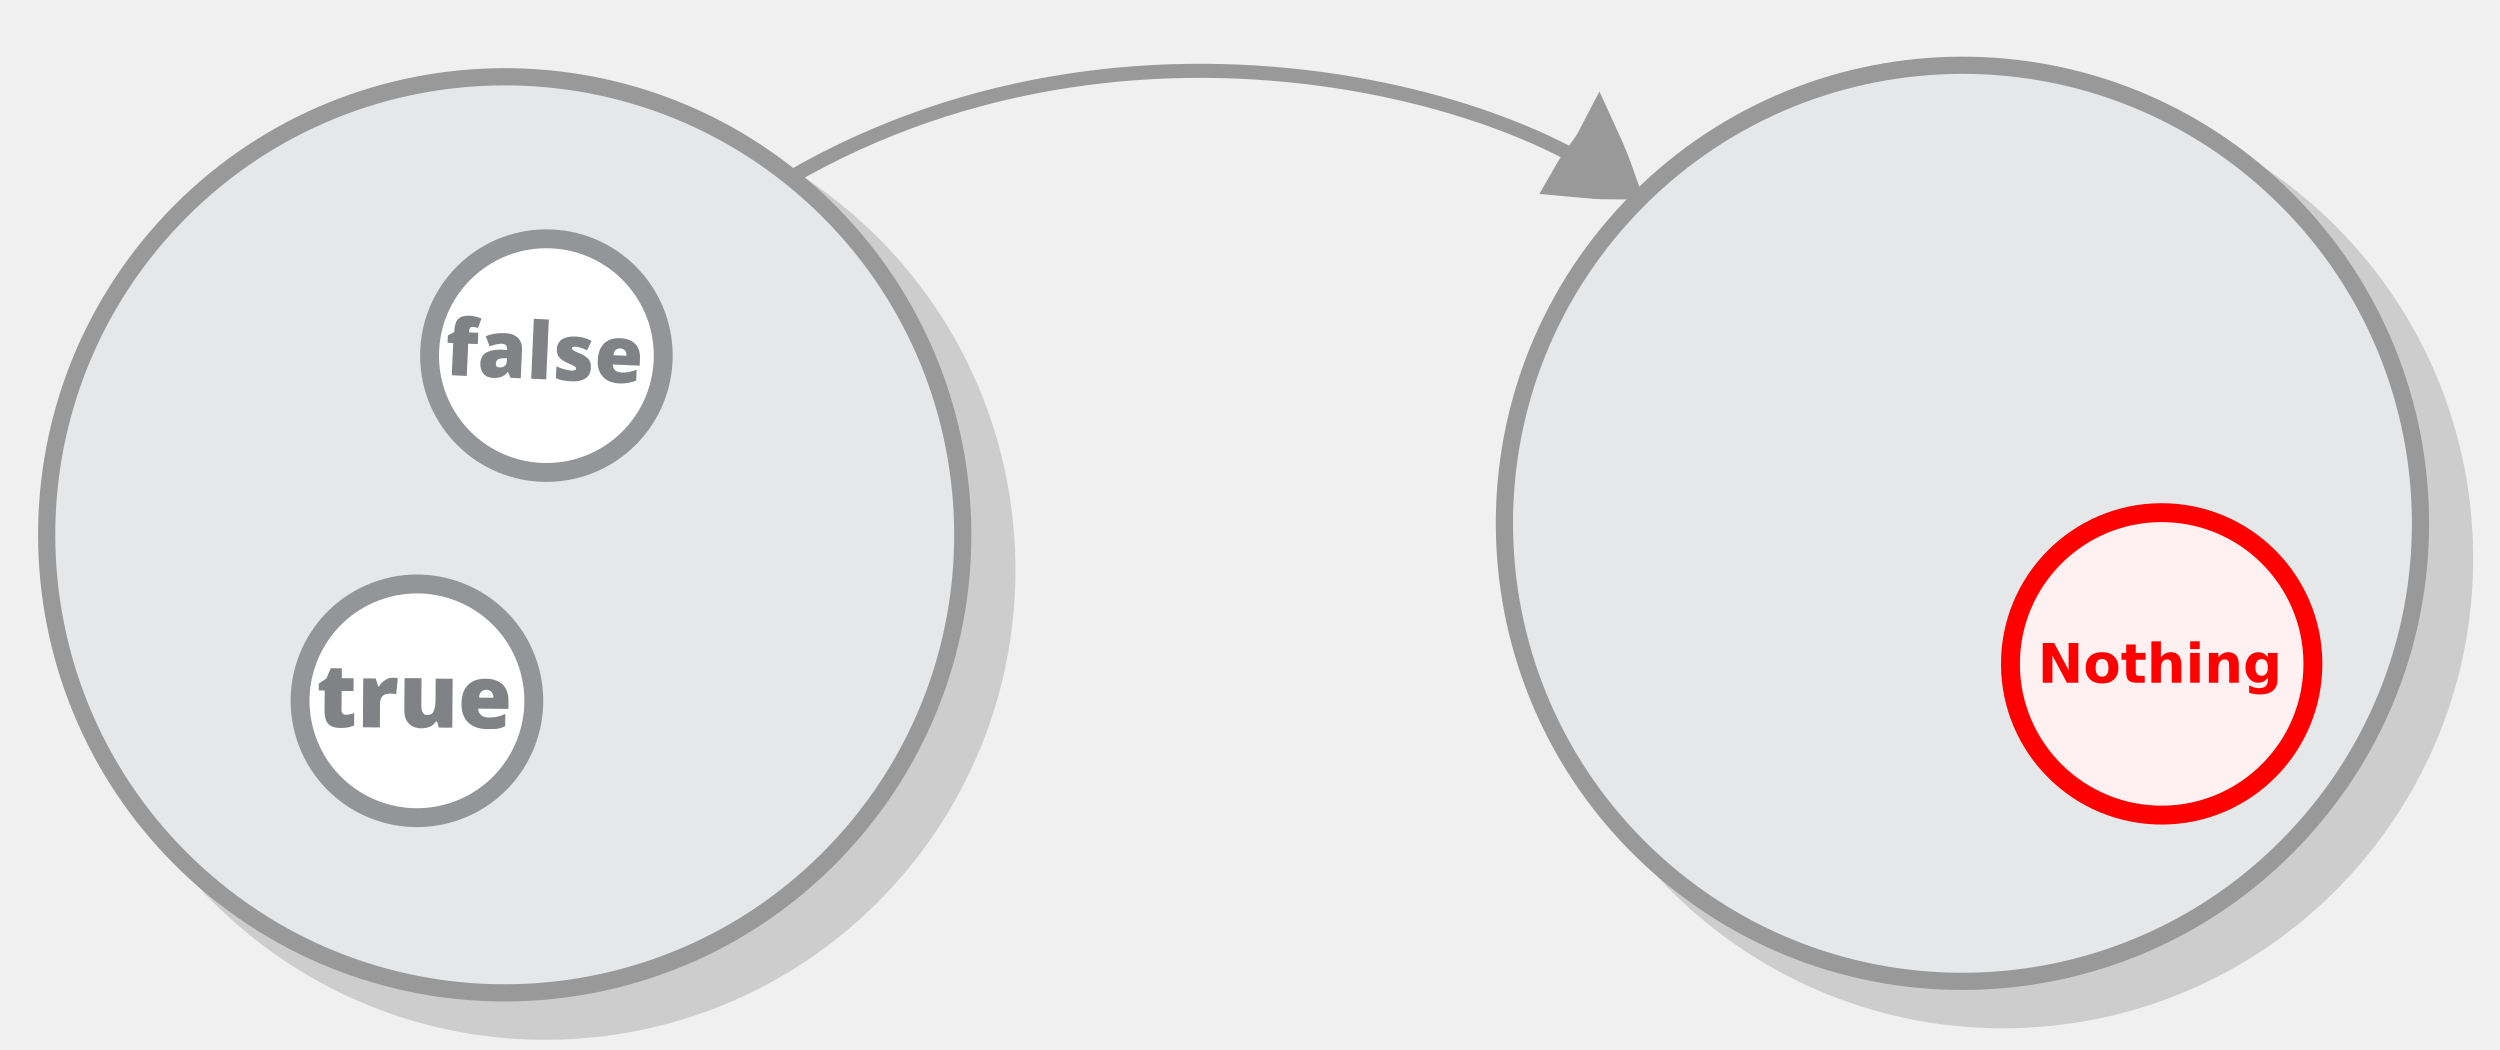
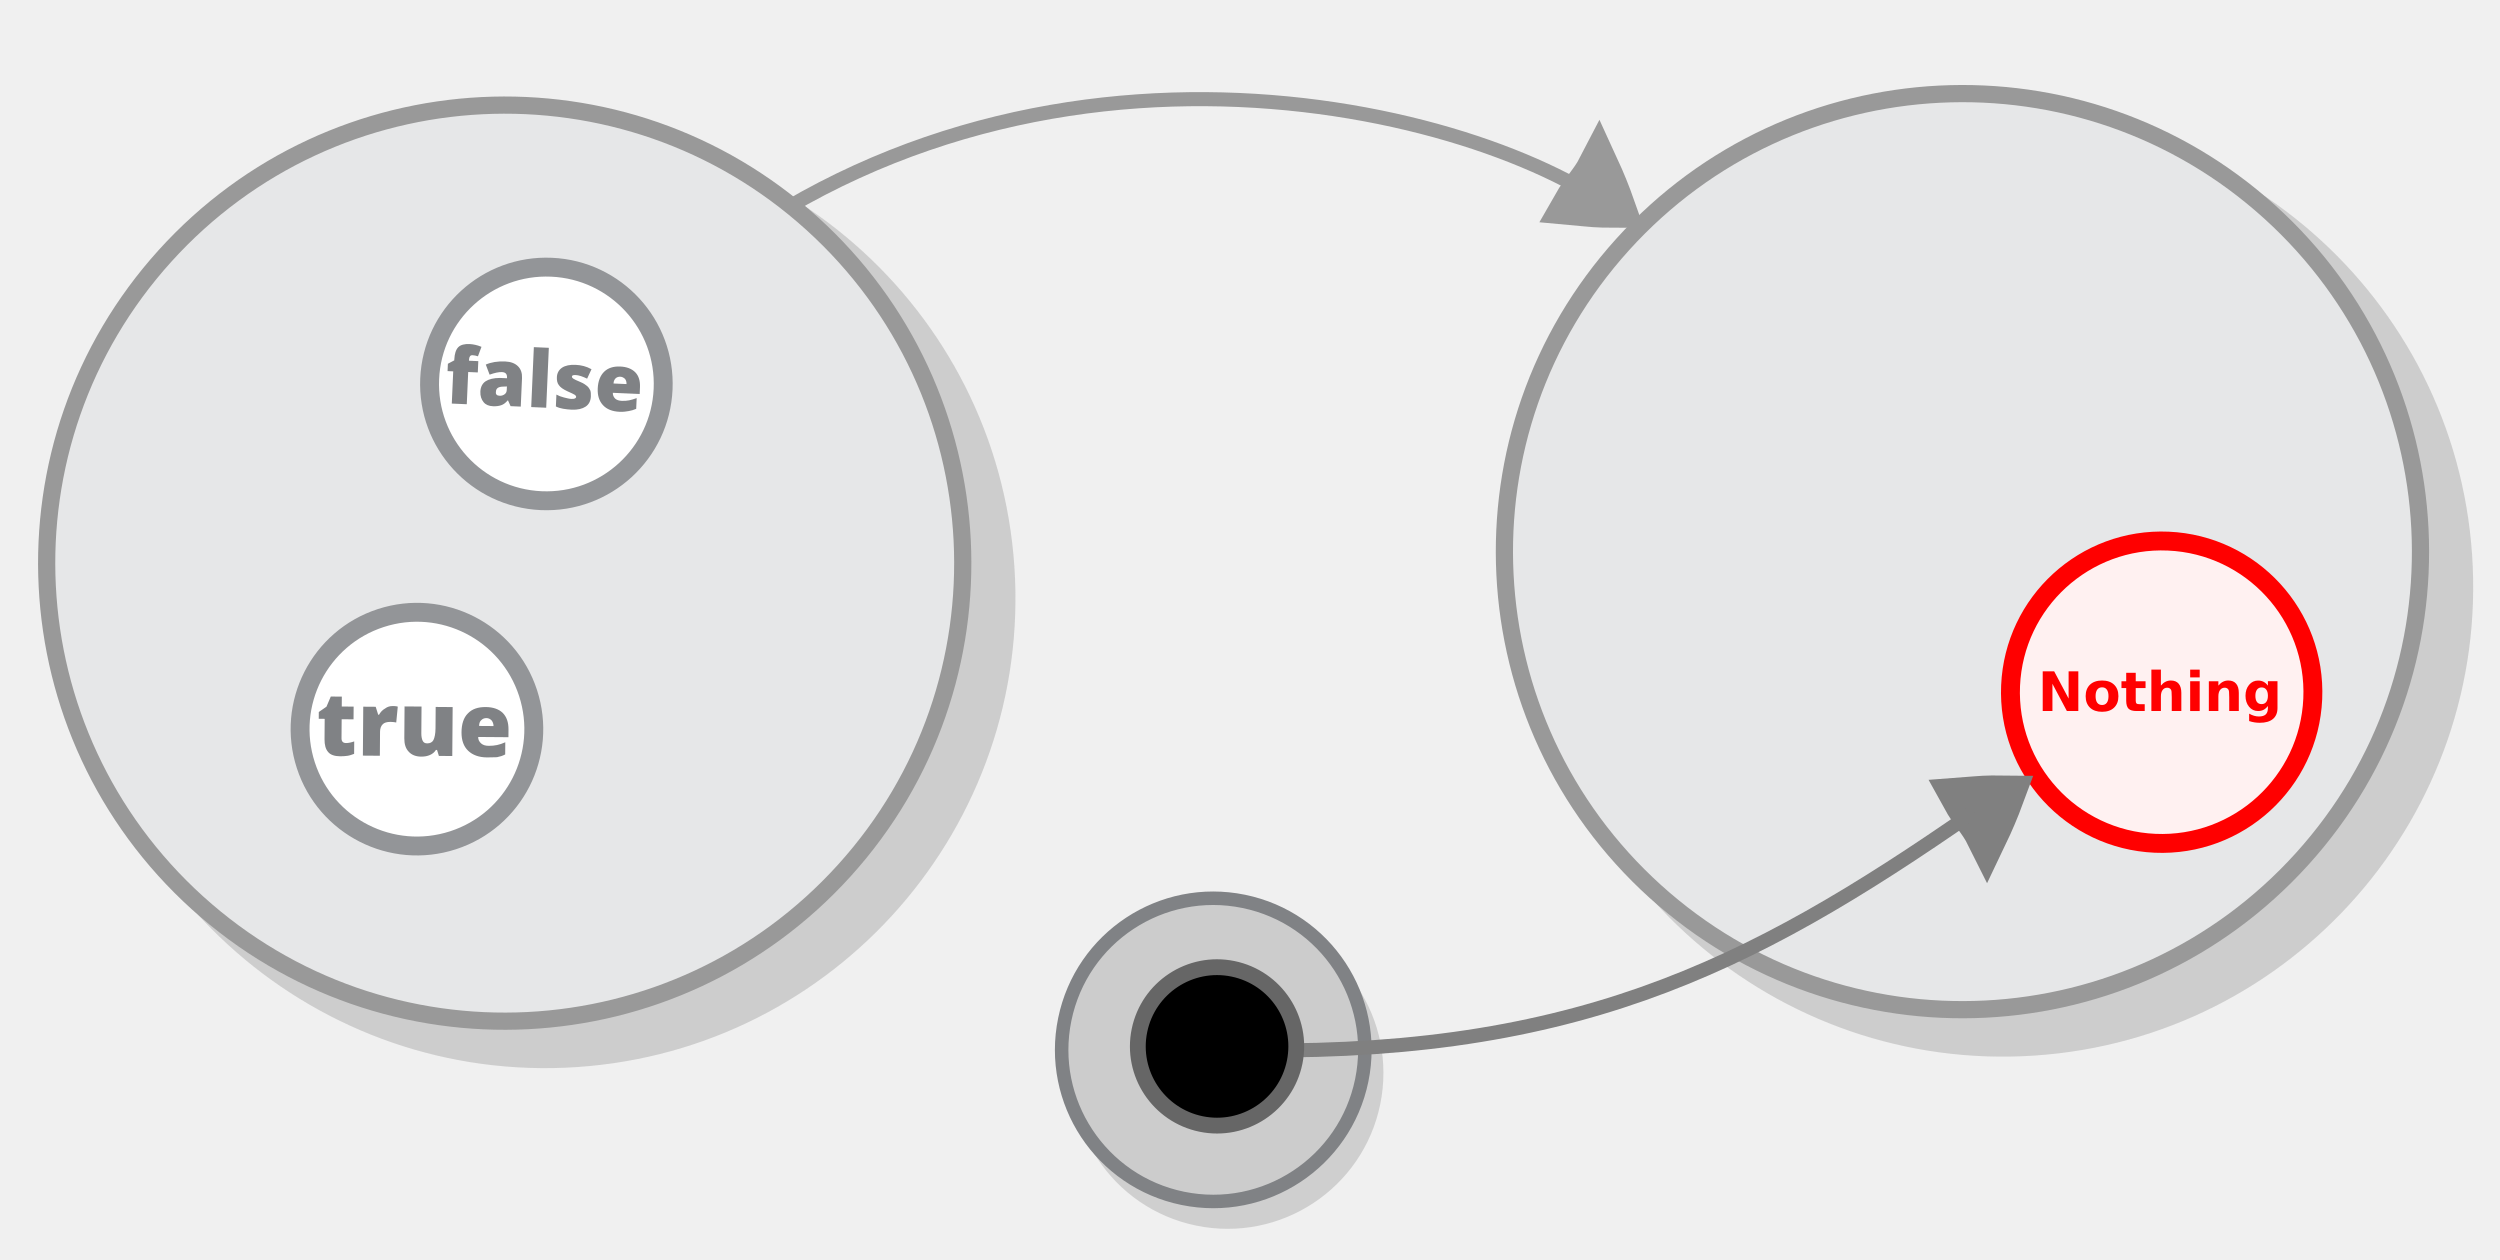
- <svg xmlns="http://www.w3.org/2000/svg" viewBox="0 0 595.3 250" version="1.1" id="svg14095" width="595.3" height="250">
+ <svg xmlns="http://www.w3.org/2000/svg" viewBox="0 0 595.3 300" version="1.1" id="svg14095" width="595.3" height="300">
  <defs id="defs14099" />
-   <g transform="matrix(1.005994,0.04421611,-0.04421611,1.005994,-62.65792,-251.2612)" id="g14089-0-2-3-8" />
-   <g id="g2836-2-5-1-0-7-7-3-2-6" transform="matrix(2.241734,1.175715,-1.175715,2.241734,-93.59342,-543.0647)" style="opacity:1;fill:#4d4d4d;stroke:#999999;stroke-opacity:1">
+   <g transform="matrix(1.005994,0.04421611,-0.04421611,1.005994,-62.65792,-244.5164)" id="g14089-0-2-3-8" />
+   <g id="g2836-2-5-1-0-7-7-3-2-6" transform="matrix(2.241734,1.175715,-1.175715,2.241734,-93.59342,-536.3199)" style="opacity:1;fill:#4d4d4d;stroke:#999999;stroke-opacity:1">
    <path d="m 274.674,117.158 c -0.971,-0.902 -1.991,-1.765 -3.059,-2.588 0.008,1.516 -0.387,2.53 -0.444,4.167 1.842,-0.761 1.931,-0.763 3.503,-1.579 z" id="path1478-7-9-0-19-0-0-3-9-5-2-4-5-5-9-4" style="display:inline;fill:#4d4d4d;stroke:#999999;stroke-width:3.93;stroke-miterlimit:10;stroke-opacity:1" />
    <path d="m 196.558,175.375 c 11.155,-44.618 54.005,-59.114 74.943,-58.285" id="path1480-1-3-1-5-7-6-7-2-9-9-3-9-6-3-0" style="display:inline;fill:none;stroke:#999999;stroke-width:1.324;stroke-miterlimit:10;stroke-dasharray:none;stroke-opacity:1;paint-order:markers fill stroke" />
  </g>
-   <g style="stroke:#999999" transform="matrix(1.12134,-0.3321148,0.3321148,1.12134,-431.8553,200.03)" id="g20709">
+   <g style="stroke:#999999" transform="matrix(1.12134,-0.3321148,0.3321148,1.12134,-431.8553,206.7748)" id="g20709">
    <circle style="opacity:0.402;fill:#999999;fill-opacity:1;stroke:#999999;stroke-width:4.87;stroke-miterlimit:10;stroke-opacity:1" id="circle14075-1-6" r="93.263" cy="-22.577" cx="482.94" stroke-miterlimit="10" transform="rotate(12.63972)" />
    <circle style="fill:#e6e7e8;stroke:#999999;stroke-width:3.502;stroke-miterlimit:10;stroke-dasharray:none;stroke-opacity:1" id="circle14075-1" r="93.263" cy="308.377" cx="362.742" stroke-miterlimit="10" transform="rotate(-31.37081)" />
  </g>
-   <g style="stroke:#999999" transform="matrix(1.12134,-0.3321148,0.3321148,1.12134,-84.74021,197.2904)" id="g20709-9">
+   <g style="stroke:#999999" transform="matrix(1.12134,-0.3321148,0.3321148,1.12134,-84.74021,204.0351)" id="g20709-9">
    <circle style="opacity:0.402;fill:#999999;fill-opacity:1;stroke:#999999;stroke-width:4.87;stroke-miterlimit:10;stroke-opacity:1" id="circle14075-1-6-2" r="93.263" cy="-22.577" cx="482.94" stroke-miterlimit="10" transform="rotate(12.63972)" />
    <circle style="fill:#e6e7e8;stroke:#999999;stroke-width:3.502;stroke-miterlimit:10;stroke-dasharray:none;stroke-opacity:1" id="circle14075-1-2" r="93.263" cy="308.377" cx="362.742" stroke-miterlimit="10" transform="rotate(-31.37081)" />
  </g>
-   <g transform="matrix(0.6729886,0.02957962,-0.02957962,0.6729886,-85.79286,10.86421)" id="g14089-0-7">
+   <g transform="matrix(0.6729886,0.02957962,-0.02957962,0.6729886,-85.79286,17.60898)" id="g14089-0-7">
    <circle style="fill:#ffffff;stroke:#939598;stroke-width:6.68;stroke-miterlimit:10;stroke-dasharray:none" stroke-miterlimit="10" cx="325" cy="95.4" r="41.3" id="circle14083-2-3" />
    <g style="fill:#808285" id="g14087-3-6">
      <path d="m 300.5,92.4 h -3.3 v 11.4 h -5.3 V 92.4 h -2 v -2.6 l 2.2,-1.3 v -0.3 c 0,-2 0.4,-3.5 1.2,-4.4 0.8,-0.9 2.2,-1.3 4,-1.3 0.7,0 1.4,0.1 2,0.2 0.6,0.1 1.4,0.3 2.2,0.6 l -1.1,3.4 c -0.7,-0.2 -1.3,-0.3 -1.9,-0.3 -0.4,0 -0.7,0.1 -0.9,0.4 -0.2,0.3 -0.3,0.7 -0.3,1.2 v 0.4 h 3.3 v 4 z m 12.2,11.4 -1,-2 h -0.1 c -0.7,0.9 -1.4,1.5 -2.2,1.8 -0.7,0.3 -1.7,0.5 -2.9,0.5 -1.5,0 -2.6,-0.4 -3.4,-1.3 -0.8,-0.9 -1.3,-2.1 -1.3,-3.7 0,-1.6 0.6,-2.9 1.7,-3.7 1.1,-0.8 2.8,-1.3 5,-1.4 h 2.5 v -0.2 c 0,-1.3 -0.6,-1.9 -1.9,-1.9 -1.1,0 -2.6,0.4 -4.3,1.1 l -1.5,-3.5 c 1.8,-0.9 4.1,-1.4 6.8,-1.4 2,0 3.5,0.5 4.6,1.5 1.1,1 1.6,2.4 1.6,4.1 v 10.1 z m -4,-3.5 c 0.6,0 1.2,-0.2 1.7,-0.6 0.5,-0.4 0.7,-0.9 0.7,-1.6 v -1.2 l -1.2,0.1 c -1.8,0.1 -2.6,0.7 -2.6,1.9 -0.1,1 0.4,1.4 1.4,1.4 z m 16.6,3.5 H 320 V 82.6 h 5.3 z m 15.6,-4.7 c 0,1.7 -0.6,2.9 -1.7,3.7 -1.1,0.8 -2.7,1.3 -4.9,1.3 -1.1,0 -2.1,-0.1 -3,-0.2 -0.8,-0.1 -1.7,-0.3 -2.6,-0.7 V 99 c 0.8,0.4 1.7,0.7 2.7,0.9 1,0.2 1.9,0.4 2.6,0.4 1.2,0 1.7,-0.3 1.7,-0.8 0,-0.3 -0.2,-0.5 -0.5,-0.7 -0.3,-0.2 -1.3,-0.6 -2.8,-1.2 -1.4,-0.6 -2.4,-1.2 -3,-2 -0.6,-0.7 -0.8,-1.7 -0.8,-2.8 0,-1.4 0.6,-2.6 1.7,-3.4 1.1,-0.8 2.7,-1.2 4.7,-1.2 1,0 2,0.1 2.9,0.3 0.9,0.2 1.8,0.5 2.8,1 l -1.4,3.4 c -0.7,-0.3 -1.5,-0.6 -2.2,-0.8 -0.7,-0.2 -1.4,-0.3 -1.9,-0.3 -0.9,0 -1.3,0.2 -1.3,0.6 0,0.3 0.2,0.5 0.5,0.7 0.3,0.2 1.2,0.6 2.6,1.1 1.1,0.4 1.9,0.9 2.4,1.3 0.5,0.4 0.9,0.9 1.2,1.5 0.2,0.5 0.3,1.2 0.3,2.1 z m 10.4,5 c -2.6,0 -4.6,-0.7 -6,-2.1 -1.4,-1.4 -2.1,-3.3 -2.1,-5.8 0,-2.6 0.7,-4.6 2,-6 1.3,-1.4 3.2,-2.1 5.6,-2.1 2.3,0 4.1,0.6 5.4,1.8 1.3,1.2 1.9,3 1.9,5.2 v 2.4 h -9.5 c 0,0.9 0.4,1.5 0.9,2 0.6,0.5 1.4,0.7 2.4,0.7 0.9,0 1.8,-0.1 2.6,-0.3 0.8,-0.2 1.6,-0.5 2.6,-0.9 v 3.8 c -0.8,0.4 -1.7,0.7 -2.6,0.9 -0.9,0.2 -1.9,0.4 -3.2,0.4 z M 351,91.7 c -0.6,0 -1.2,0.2 -1.6,0.6 -0.4,0.4 -0.7,1 -0.7,1.9 h 4.6 c 0,-0.7 -0.2,-1.3 -0.6,-1.8 -0.5,-0.4 -1,-0.7 -1.7,-0.7 z" id="path14085-7-1" />
    </g>
  </g>
-   <g transform="matrix(0.8299257,0,0,0.8299257,-272.1634,76.0336)" id="g20714-2">
+   <g transform="matrix(0.8299257,0,0,0.8299257,-272.1634,82.77838)" id="g20714-2">
    <circle id="circle14077-8-9" r="33.523" cy="242.534" cx="391.758" stroke-miterlimit="10" style="fill:#ffffff;stroke:#939598;stroke-width:5.422;stroke-miterlimit:10;stroke-dasharray:none" transform="rotate(-18.01803)" />
    <g id="g14081-7-3" style="fill:#808285" transform="matrix(0.8116617,0.00615378,-0.00615378,0.8116617,228.084,-45.12417)">
      <path id="path14079-92-1" d="m 246.8,193.5 c 0.8,0 1.8,-0.2 2.9,-0.6 v 4.4 c -0.8,0.3 -1.6,0.6 -2.3,0.7 -0.7,0.1 -1.6,0.2 -2.6,0.2 -2,0 -3.5,-0.5 -4.3,-1.5 -0.9,-1 -1.3,-2.5 -1.3,-4.5 V 185 h -2.1 v -2.4 l 2.7,-1.9 1.5,-3.6 h 3.9 v 3.5 h 4.2 v 4.5 h -4.2 v 6.7 c 0,1.1 0.5,1.7 1.6,1.7 z m 16.4,-13.2 c 0.5,0 1,0 1.5,0.1 l 0.3,0.1 -0.5,5.6 c -0.5,-0.1 -1.2,-0.2 -2,-0.2 -1.3,0 -2.3,0.3 -2.8,0.9 -0.6,0.6 -0.9,1.5 -0.9,2.6 v 8.5 h -6 v -17.3 h 4.4 l 0.9,2.8 h 0.3 c 0.5,-0.9 1.2,-1.7 2.1,-2.2 0.9,-0.7 1.8,-0.9 2.7,-0.9 z m 16.5,17.6 -0.7,-2.2 h -0.4 c -0.5,0.8 -1.2,1.4 -2.1,1.8 -0.9,0.4 -1.9,0.6 -3.1,0.6 -1.9,0 -3.4,-0.6 -4.4,-1.7 -1.1,-1.1 -1.6,-2.7 -1.6,-4.7 v -11.3 h 6 v 9.5 c 0,1.1 0.2,2 0.5,2.6 0.3,0.6 0.8,0.9 1.6,0.9 1,0 1.8,-0.4 2.2,-1.2 0.4,-0.8 0.7,-2.2 0.7,-4.1 v -7.6 h 6 v 17.3 h -4.7 z m 17,0.3 c -2.9,0 -5.1,-0.8 -6.7,-2.3 -1.6,-1.5 -2.4,-3.7 -2.4,-6.5 0,-2.9 0.7,-5.2 2.2,-6.7 1.5,-1.6 3.6,-2.3 6.3,-2.3 2.6,0 4.6,0.7 6,2 1.4,1.4 2.1,3.3 2.1,5.9 v 2.7 h -10.7 c 0,1 0.4,1.7 1.1,2.3 0.7,0.6 1.6,0.8 2.7,0.8 1,0 2,-0.1 2.9,-0.3 0.9,-0.2 1.8,-0.5 2.9,-1 v 4.3 c -0.9,0.5 -1.9,0.8 -2.9,1 -0.9,0 -2.1,0.1 -3.5,0.1 z m -0.3,-13.9 c -0.7,0 -1.3,0.2 -1.8,0.7 -0.5,0.4 -0.8,1.1 -0.8,2.1 h 5.1 c 0,-0.8 -0.3,-1.5 -0.7,-2 -0.5,-0.5 -1.1,-0.8 -1.8,-0.8 z" />
    </g>
  </g>
-   <g id="g10630-3-2" transform="matrix(0.8658985,0,0,0.8658985,289.5412,280.1043)">
+   <g id="g10630-3-2" transform="matrix(0.8658985,0,0,0.8658985,289.5412,286.849)">
    <circle id="circle14083-2-8-6-5-6-6" r="41.3" cy="95.4" cx="325" stroke-miterlimit="10" style="fill:#fff1f1;fill-opacity:1;stroke:#ff0000;stroke-width:5.161;stroke-miterlimit:10;stroke-dasharray:none;stroke-opacity:1" transform="matrix(1.005994,0.04421611,-0.04421611,1.005994,-62.65792,-251.2612)" />
    <g transform="matrix(0.3746025,0,0,0.3746025,201.0643,-103.6442)" id="text10552-8-6" style="font-style:normal;font-variant:normal;font-weight:normal;font-stretch:normal;font-size:40px;line-height:1.25;font-family:good;-inkscape-font-specification:good;letter-spacing:0px;word-spacing:0px;fill:#ff0000;fill-opacity:1;stroke:none" aria-label="Nothing">
      <path id="path10581-0-4" style="font-style:normal;font-variant:normal;font-weight:bold;font-stretch:normal;font-family:sans-serif;-inkscape-font-specification:'sans-serif Bold';fill:#ff0000" d="m 70.197,-114.842 h 8.398 l 10.605,20 v -20 h 7.129 v 29.16 H 87.931 L 77.325,-105.682 v 20 h -7.129 z" />
      <path id="path10583-2-9" style="font-style:normal;font-variant:normal;font-weight:bold;font-stretch:normal;font-family:sans-serif;-inkscape-font-specification:'sans-serif Bold';fill:#ff0000" d="m 113.771,-103.084 q -2.324,0 -3.555,1.68 -1.211,1.66 -1.211,4.805 0,3.145 1.211,4.824 1.23,1.66 3.555,1.66 2.285,0 3.496,-1.66 1.211,-1.68 1.211,-4.824 0,-3.145 -1.211,-4.805 -1.211,-1.68 -3.496,-1.68 z m 0,-5 q 5.645,0 8.809,3.047 3.184,3.047 3.184,8.437 0,5.391 -3.184,8.438 -3.164,3.047 -8.809,3.047 -5.664,0 -8.867,-3.047 -3.184,-3.047 -3.184,-8.438 0,-5.391 3.184,-8.437 3.203,-3.047 8.867,-3.047 z" />
      <path id="path10585-1-5" style="font-style:normal;font-variant:normal;font-weight:bold;font-stretch:normal;font-family:sans-serif;-inkscape-font-specification:'sans-serif Bold';fill:#ff0000" d="m 138.478,-113.768 v 6.211 h 7.207 v 5 h -7.207 v 9.277 q 0,1.523 0.605,2.07 0.605,0.527 2.402,0.527 h 3.594 v 5 h -5.996 q -4.141,0 -5.879,-1.719 -1.719,-1.738 -1.719,-5.879 v -9.277 h -3.477 v -5 h 3.477 v -6.211 z" />
      <path id="path10587-0-0" style="font-style:normal;font-variant:normal;font-weight:bold;font-stretch:normal;font-family:sans-serif;-inkscape-font-specification:'sans-serif Bold';fill:#ff0000" d="m 171.954,-99.002 v 13.32 h -7.031 v -2.168 -7.988 q 0,-2.871 -0.137,-3.945 -0.117,-1.074 -0.43,-1.582 -0.41,-0.684 -1.113,-1.055 -0.703,-0.391 -1.602,-0.391 -2.188,0 -3.438,1.699 -1.25,1.68 -1.25,4.668 v 10.762 h -6.992 v -30.391 h 6.992 v 11.719 q 1.582,-1.914 3.359,-2.812 1.777,-0.918 3.926,-0.918 3.789,0 5.742,2.324 1.973,2.324 1.973,6.758 z" />
      <path id="path10589-5-4" style="font-style:normal;font-variant:normal;font-weight:bold;font-stretch:normal;font-family:sans-serif;-inkscape-font-specification:'sans-serif Bold';fill:#ff0000" d="m 178.439,-107.557 h 6.992 v 21.875 h -6.992 z m 0,-8.516 h 6.992 v 5.703 h -6.992 z" />
      <path id="path10591-1-8" style="font-style:normal;font-variant:normal;font-weight:bold;font-stretch:normal;font-family:sans-serif;-inkscape-font-specification:'sans-serif Bold';fill:#ff0000" d="m 214.142,-99.002 v 13.32 h -7.031 v -2.168 -8.027 q 0,-2.832 -0.137,-3.906 -0.117,-1.074 -0.43,-1.582 -0.41,-0.684 -1.113,-1.055 -0.703,-0.391 -1.602,-0.391 -2.188,0 -3.438,1.699 -1.25,1.68 -1.25,4.668 v 10.762 h -6.992 v -21.875 h 6.992 v 3.203 q 1.582,-1.914 3.359,-2.812 1.777,-0.918 3.926,-0.918 3.789,0 5.742,2.324 1.973,2.324 1.973,6.758 z" />
      <path id="path10593-1-7" style="font-style:normal;font-variant:normal;font-weight:bold;font-stretch:normal;font-family:sans-serif;-inkscape-font-specification:'sans-serif Bold';fill:#ff0000" d="m 235.509,-89.393 q -1.445,1.914 -3.184,2.812 -1.738,0.898 -4.023,0.898 -4.004,0 -6.621,-3.145 -2.617,-3.164 -2.617,-8.047 0,-4.902 2.617,-8.027 2.617,-3.145 6.621,-3.145 2.285,0 4.023,0.898 1.738,0.898 3.184,2.832 v -3.242 h 7.031 v 19.668 q 0,5.273 -3.34,8.047 -3.32,2.793 -9.648,2.793 -2.051,0 -3.965,-0.312 -1.914,-0.312 -3.848,-0.957 v -5.449 q 1.836,1.055 3.594,1.562 1.758,0.527 3.535,0.527 3.438,0 5.039,-1.504 1.602,-1.504 1.602,-4.707 z m -4.609,-13.613 q -2.168,0 -3.379,1.602 -1.211,1.602 -1.211,4.531 0,3.008 1.172,4.57 1.172,1.543 3.418,1.543 2.188,0 3.398,-1.602 1.211,-1.602 1.211,-4.512 0,-2.93 -1.211,-4.531 -1.211,-1.602 -3.398,-1.602 z" />
    </g>
  </g>
+   <g id="g2307" transform="matrix(0.7230627,0.1484549,-0.1484549,0.7230627,263.3105,104.7678)">
+     <circle style="opacity:0.14;stroke:#000000;stroke-width:2.702;stroke-miterlimit:10;stroke-dasharray:none" id="circle8173-9" r="48.9" cy="192.142" cx="79.574" stroke-miterlimit="10" />
+     <circle style="fill:#cccccc;stroke:#808285;stroke-width:4.354;stroke-miterlimit:10;stroke-dasharray:none" id="circle8175-3" r="48.9" cy="185.751" cx="73.53" stroke-miterlimit="10" />
+   </g>
+   <g id="g2836-2-5-1-0-7-7-3-2-6-5-2-2" transform="matrix(2.25944,-1.141319,-1.141319,-2.25944,-9.867793,767.8392)" style="opacity:1;fill:#4d4d4d;stroke:#808080;stroke-opacity:1">
+     <path d="m 274.674,117.158 c -0.971,-0.902 -1.991,-1.765 -3.059,-2.588 0.008,1.516 -0.387,2.53 -0.444,4.167 1.842,-0.761 1.931,-0.763 3.503,-1.579 z" id="path1478-7-9-0-19-0-0-3-9-5-2-4-5-5-9-4-4-8-6" style="display:inline;fill:#4d4d4d;stroke:#808080;stroke-width:3.93;stroke-miterlimit:10;stroke-opacity:1" />
+     <path d="m 198.529,128.92 c 28.48,-15.399 47.213,-15.451 72.973,-11.831" id="path1480-1-3-1-5-7-6-7-2-9-9-3-9-6-3-0-8-9-1" style="display:inline;fill:none;stroke:#808080;stroke-width:1.324;stroke-miterlimit:10;stroke-dasharray:none;stroke-opacity:1;paint-order:markers fill stroke" />
+   </g>
+   <circle stroke-miterlimit="10" cx="333.994" cy="185.793" r="18.861" id="circle8211-7" style="fill:#000000;stroke:#666666;stroke-width:3.765;stroke-miterlimit:10;stroke-dasharray:none" transform="rotate(11.60239)" />
</svg>
